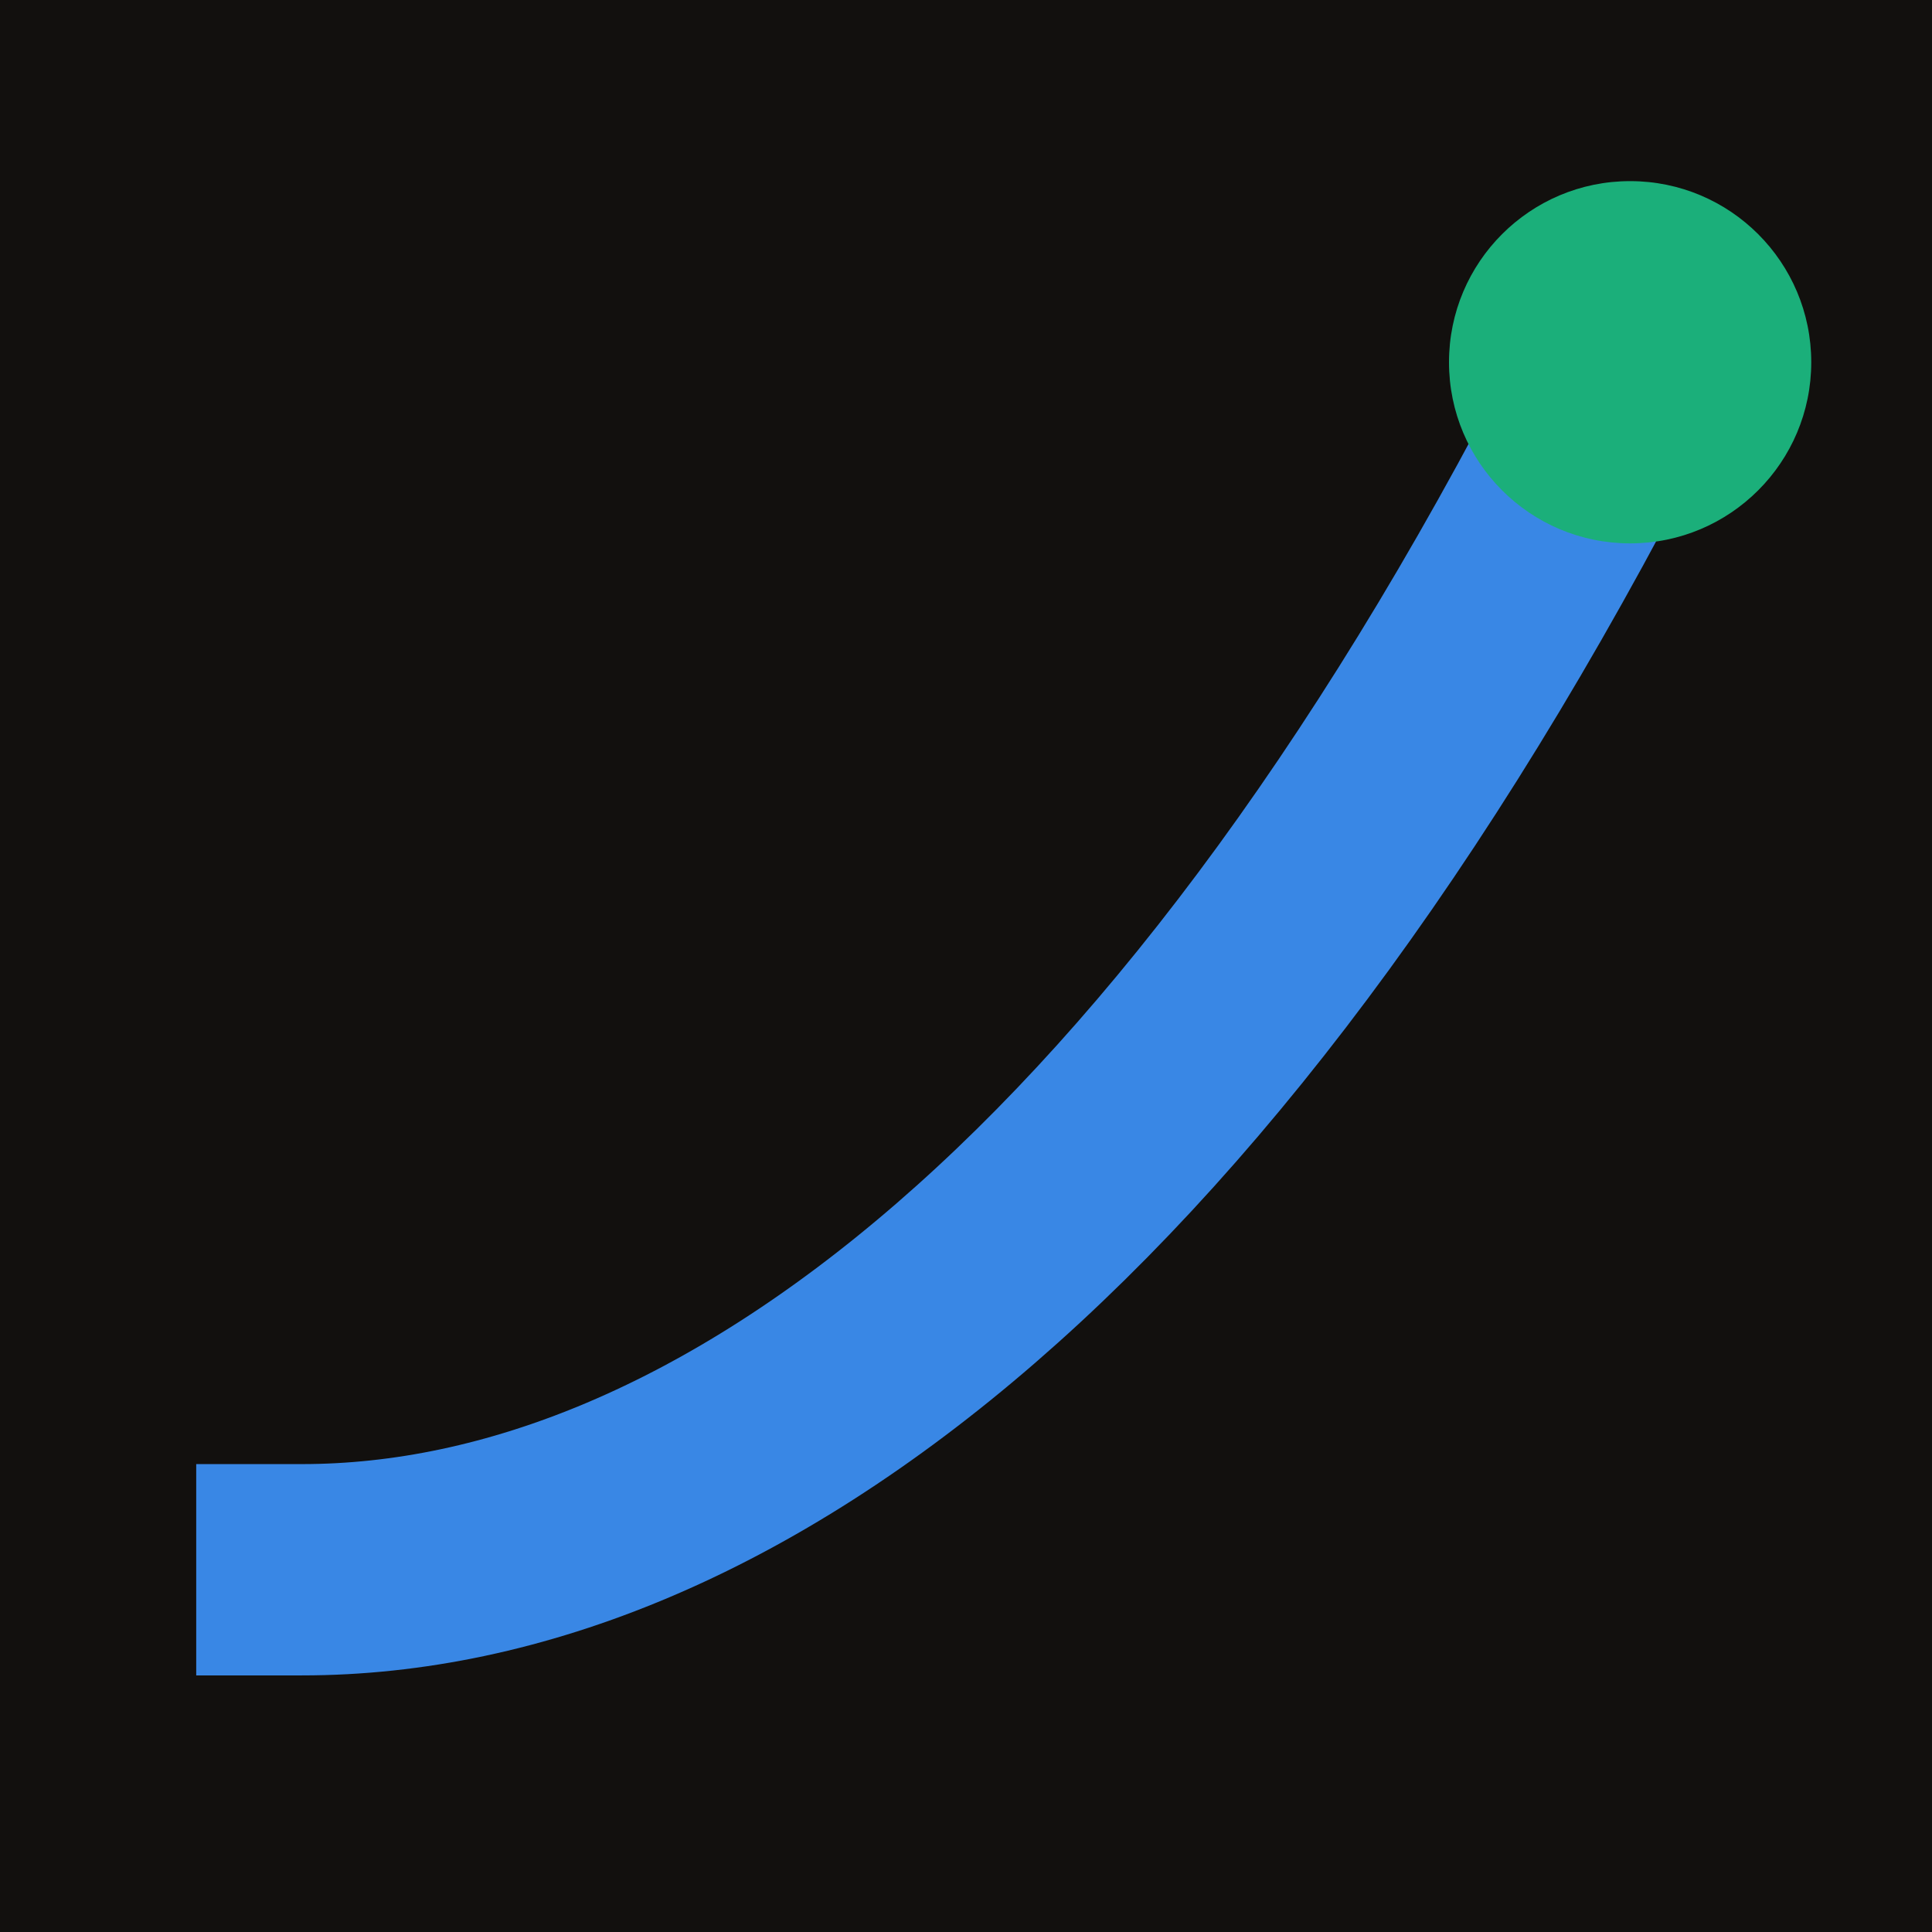
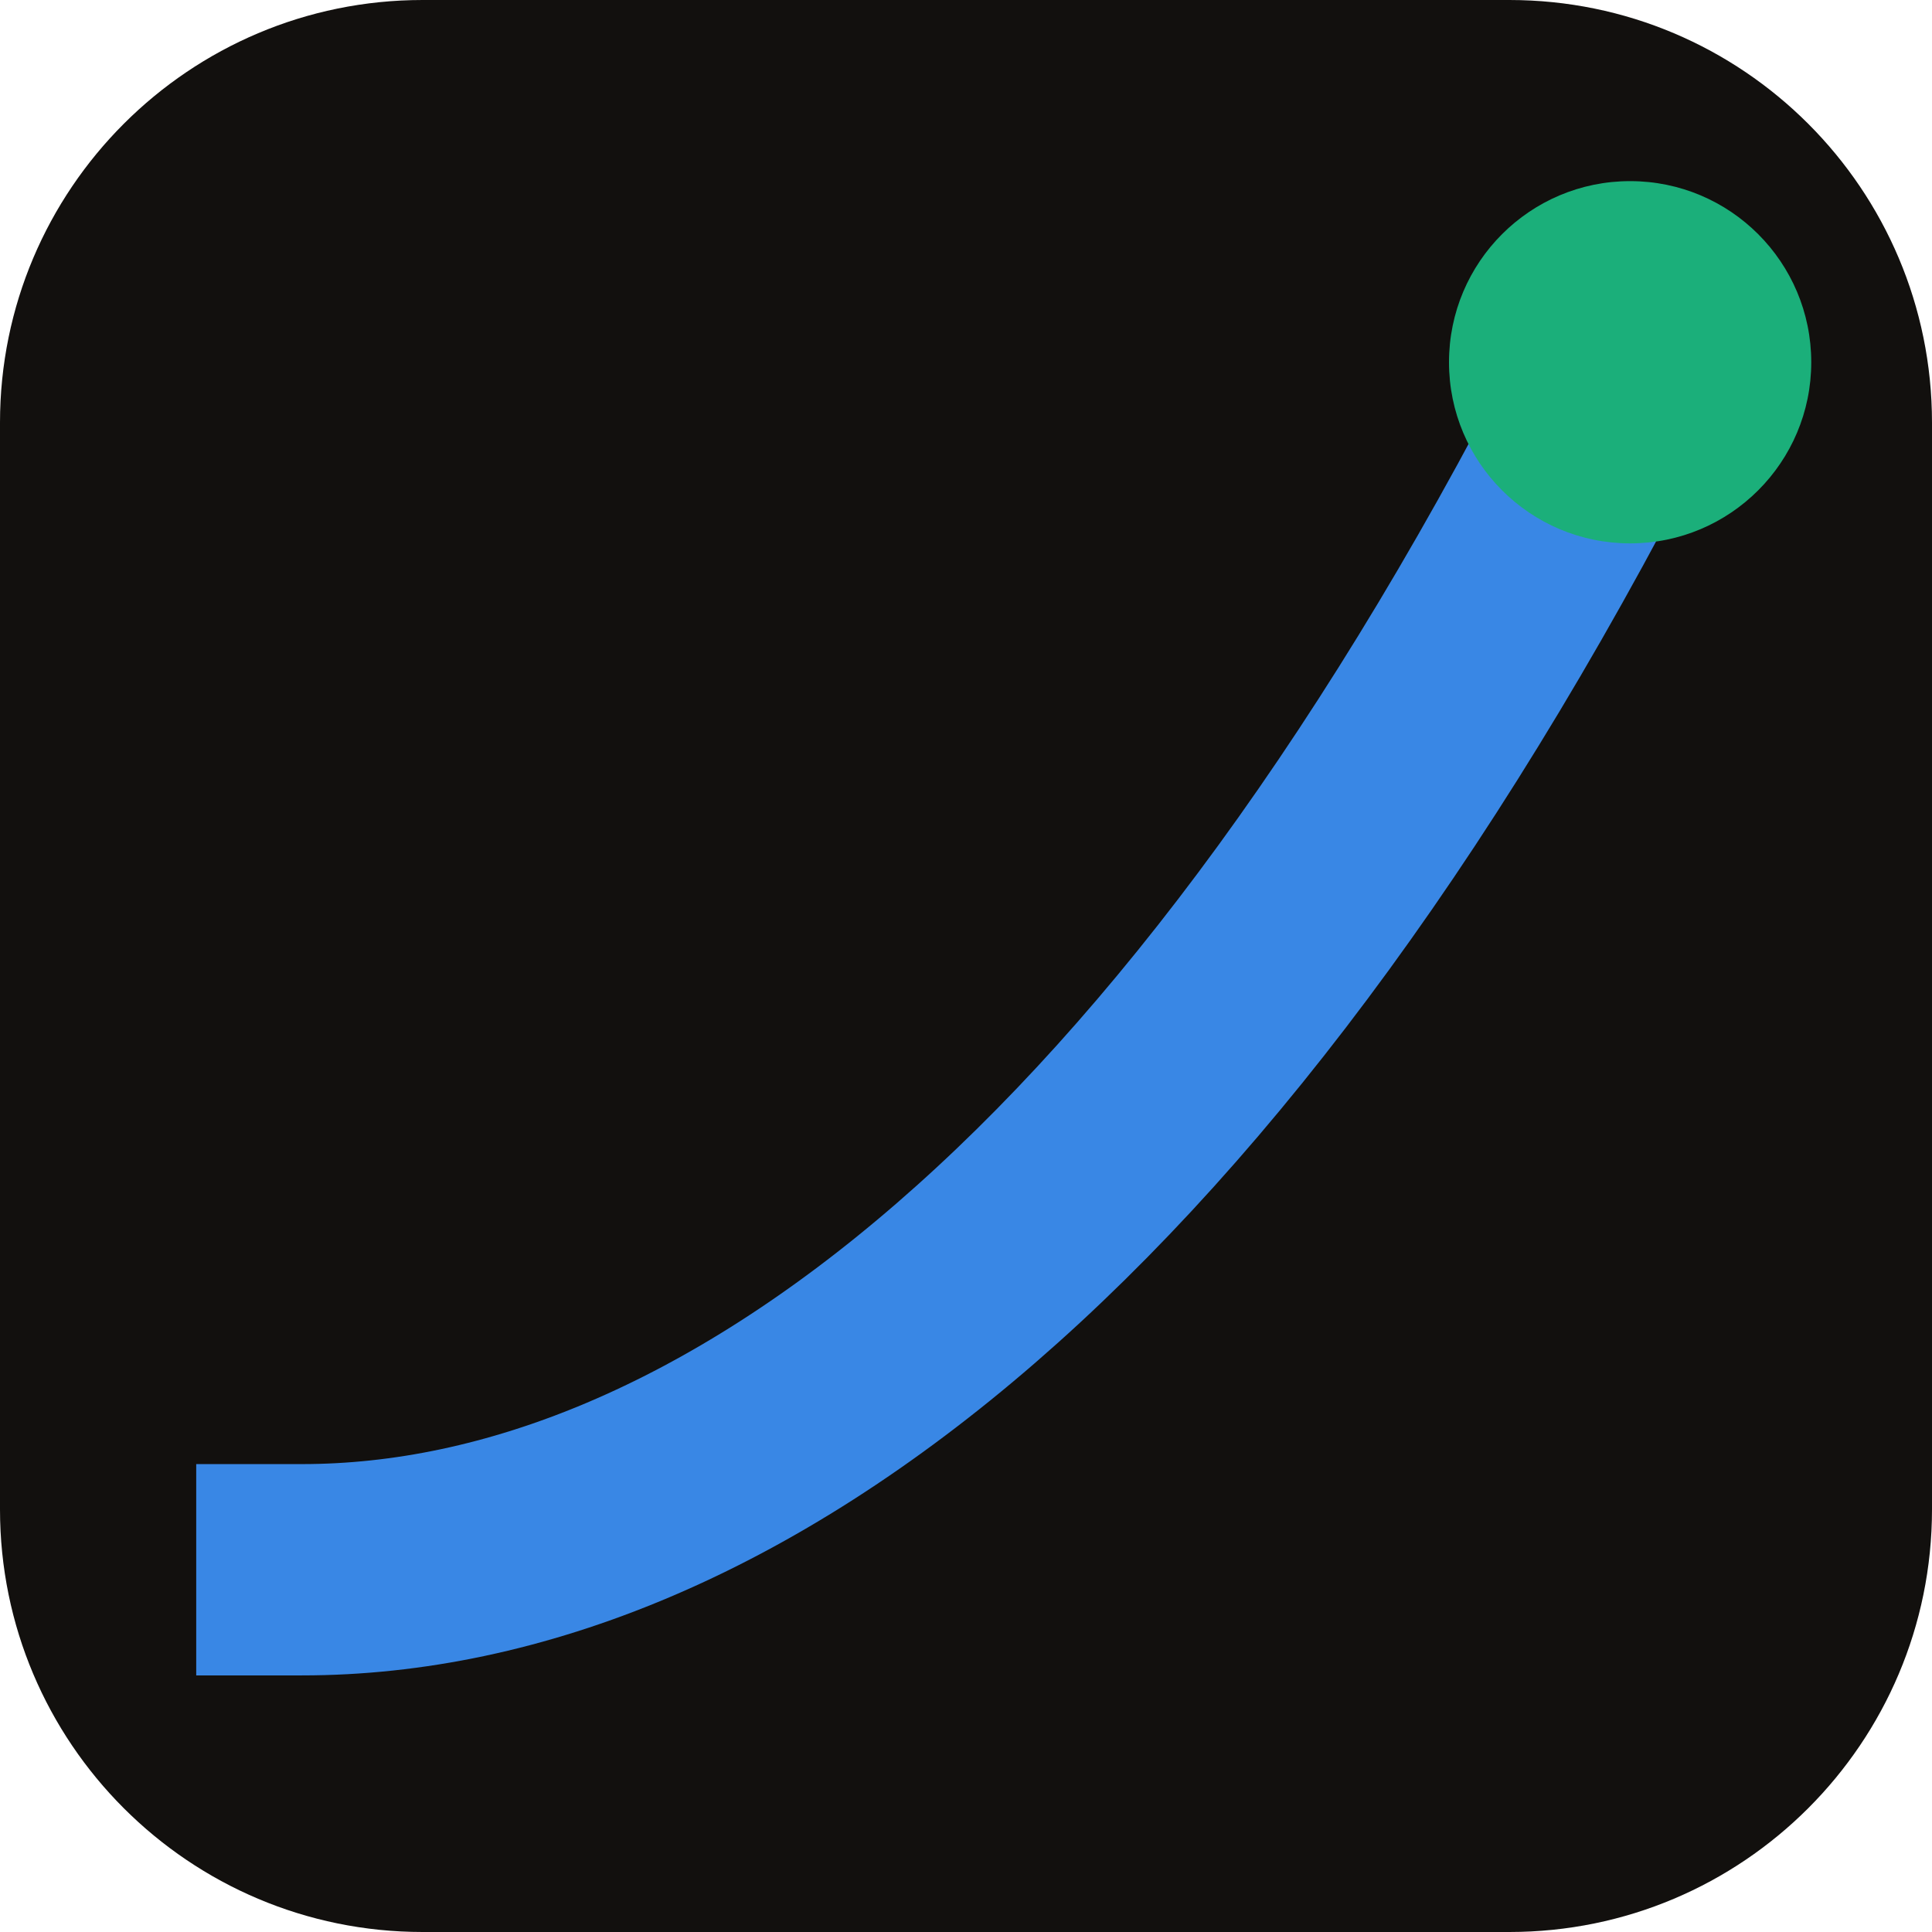
<svg xmlns="http://www.w3.org/2000/svg" viewBox="0 0 32 32" width="32" height="32">
-   <rect width="32" height="32" fill="#12100e" />
+   <rect width="32" height="32" rx="7" fill="#12100e" />
  <path d="M5 26 C 12 26, 20 20, 27 6" fill="none" stroke="#3987e5" stroke-width="3.5" stroke-linecap="square" />
  <circle cx="27" cy="6" r="3" fill="#1baf7a" />
</svg>
